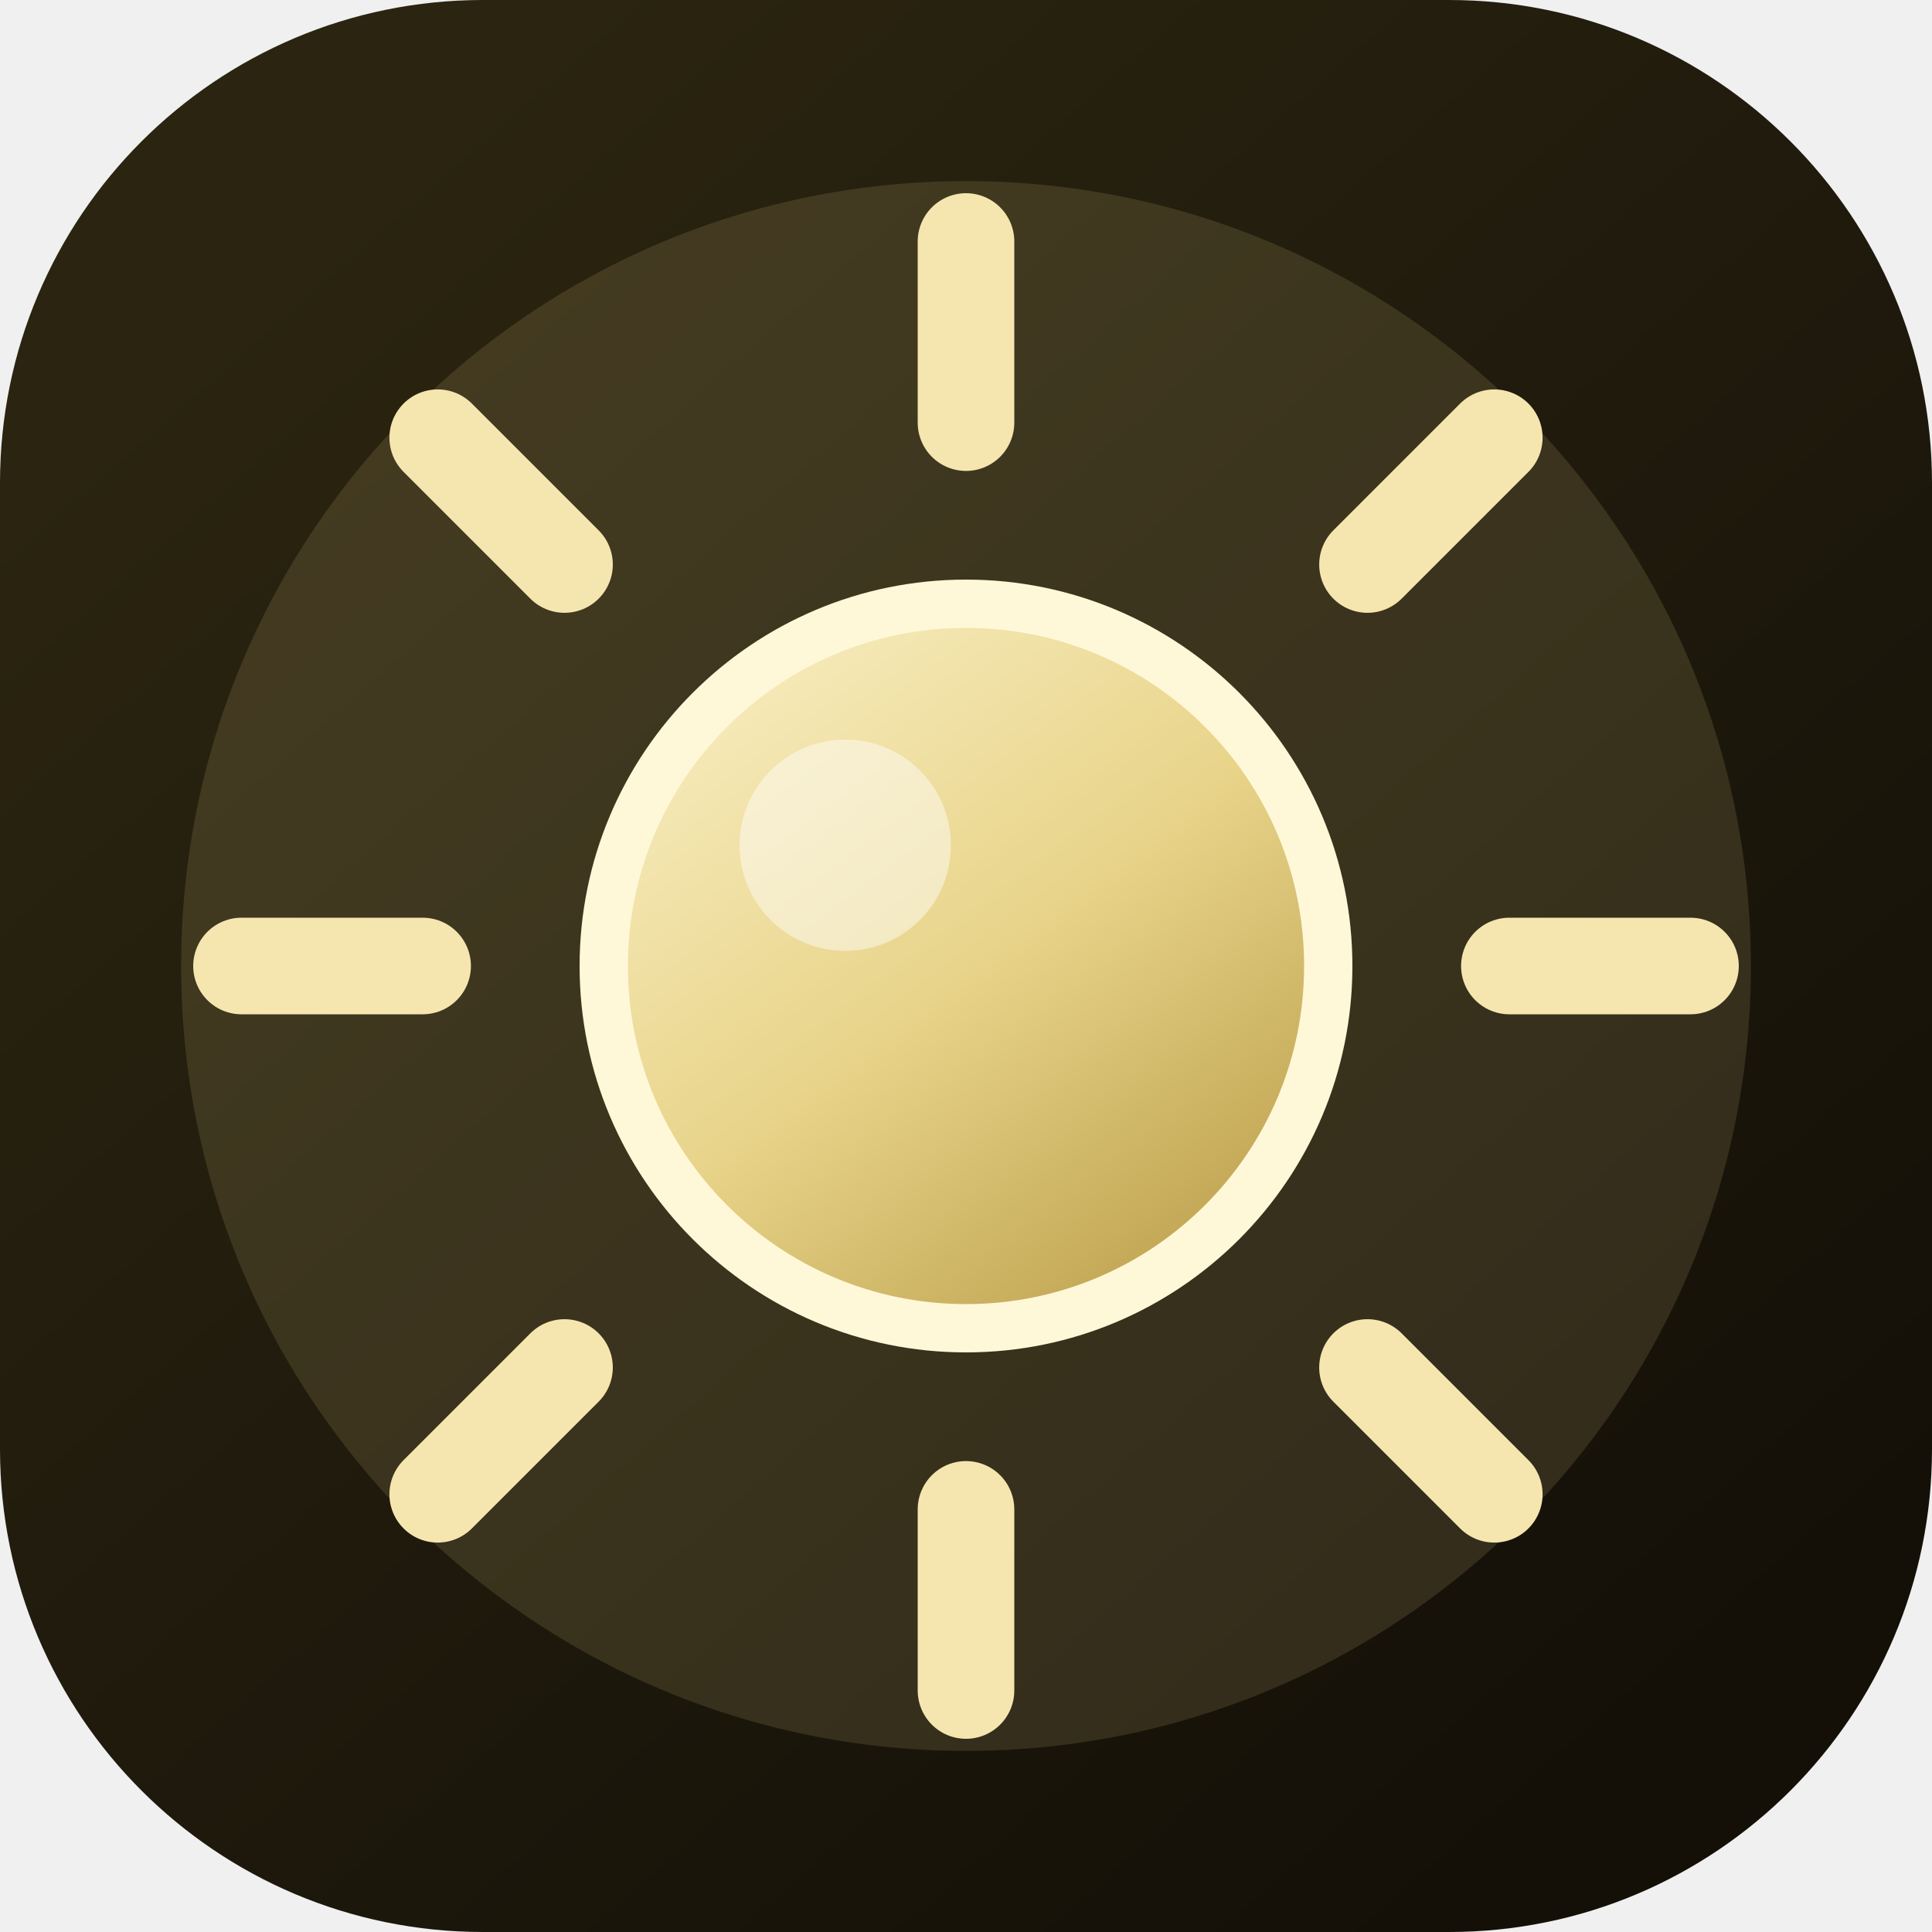
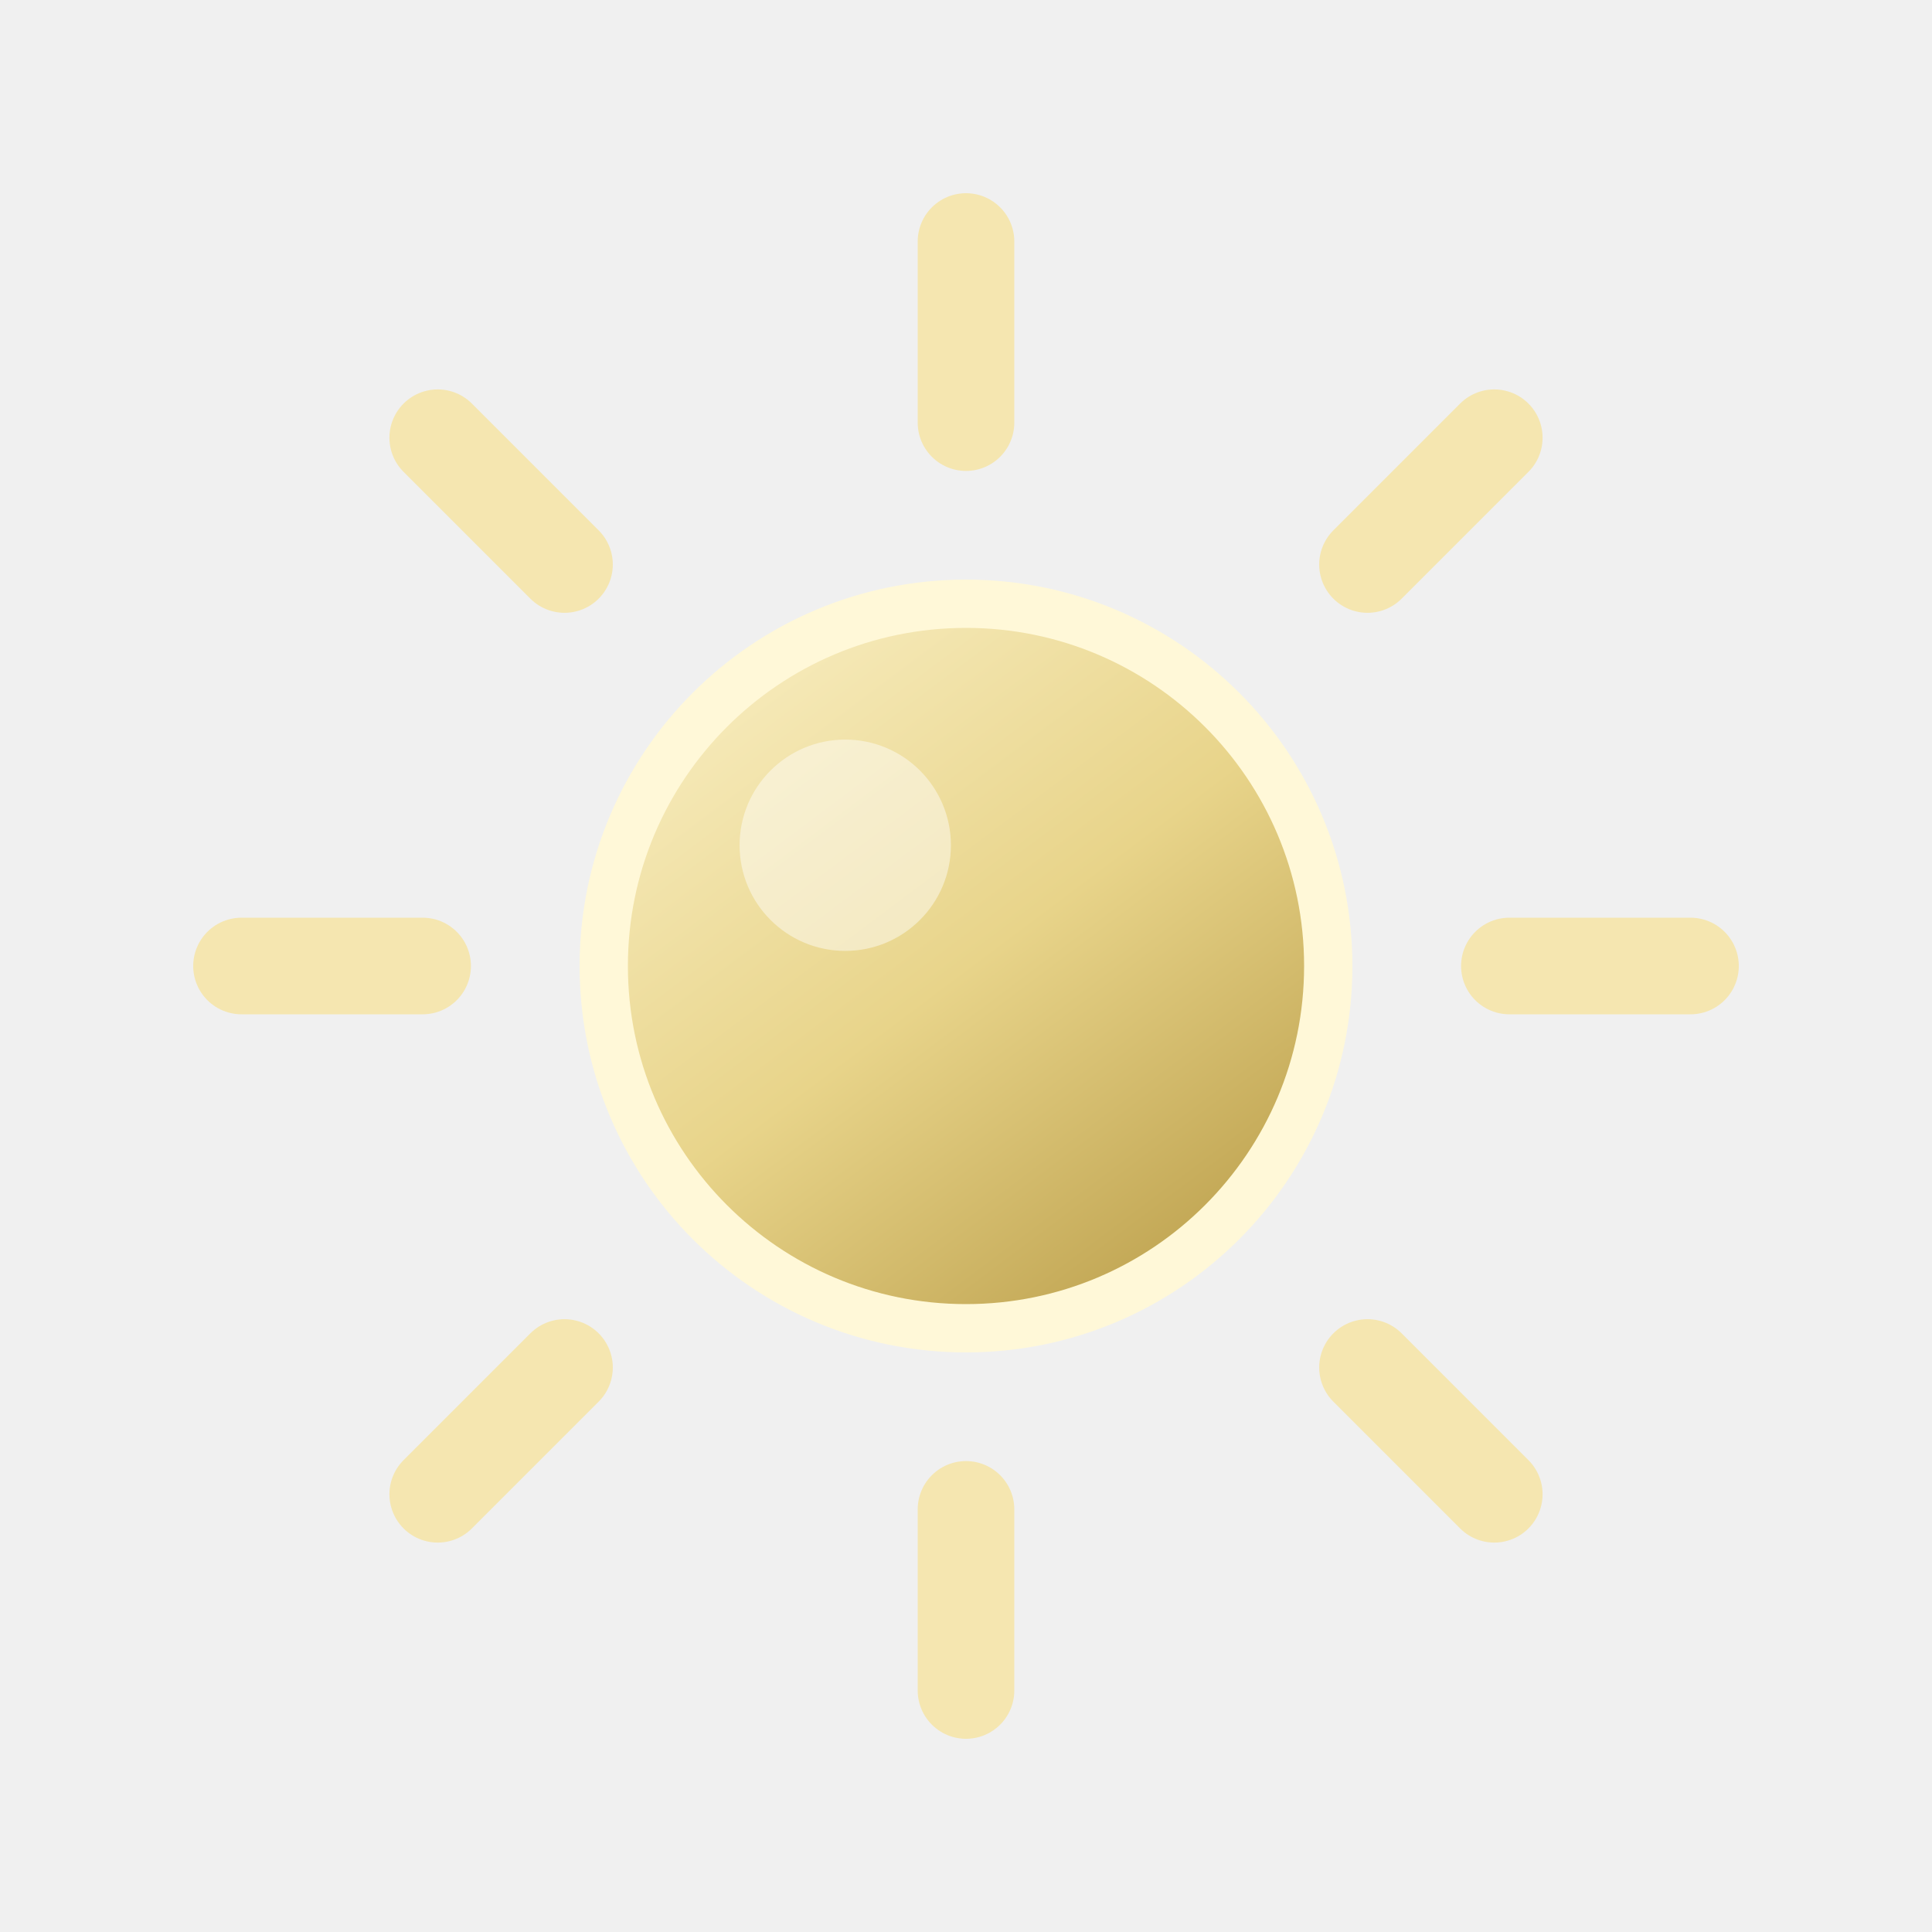
<svg xmlns="http://www.w3.org/2000/svg" viewBox="0 0 64 64" fill="none" aria-hidden="true">
  <defs>
-     <linearGradient id="lbg" x1="10" y1="8" x2="54" y2="58" gradientUnits="userSpaceOnUse">
-       <stop stop-color="#2a2410" />
-       <stop offset="1" stop-color="#141008" />
-     </linearGradient>
    <linearGradient id="lsun" x1="20" y1="16" x2="44" y2="48" gradientUnits="userSpaceOnUse">
      <stop stop-color="#FFF8D8" />
      <stop offset=".5" stop-color="#E8D48A" />
      <stop offset="1" stop-color="#A88830" />
    </linearGradient>
  </defs>
-   <rect width="64" height="64" rx="16" fill="url(#lbg)" />
-   <circle cx="32" cy="32" r="26" fill="#E8D48A" fill-opacity=".14" />
  <g stroke="#F5E6B0" stroke-width="3.2" stroke-linecap="round">
    <path d="M32 8V14" />
    <path d="M32 50V56" />
    <path d="M8 32H14" />
    <path d="M50 32H56" />
    <path d="M14.5 14.5L18.7 18.7" />
    <path d="M45.3 45.3L49.5 49.5" />
    <path d="M49.5 14.5L45.3 18.7" />
    <path d="M18.7 45.3L14.5 49.5" />
  </g>
  <circle cx="32" cy="32" r="12" fill="url(#lsun)" stroke="#FFF8D8" stroke-width="1.6" />
  <circle cx="28" cy="28" r="3.5" fill="#FFFFFF" fill-opacity=".45" />
</svg>
